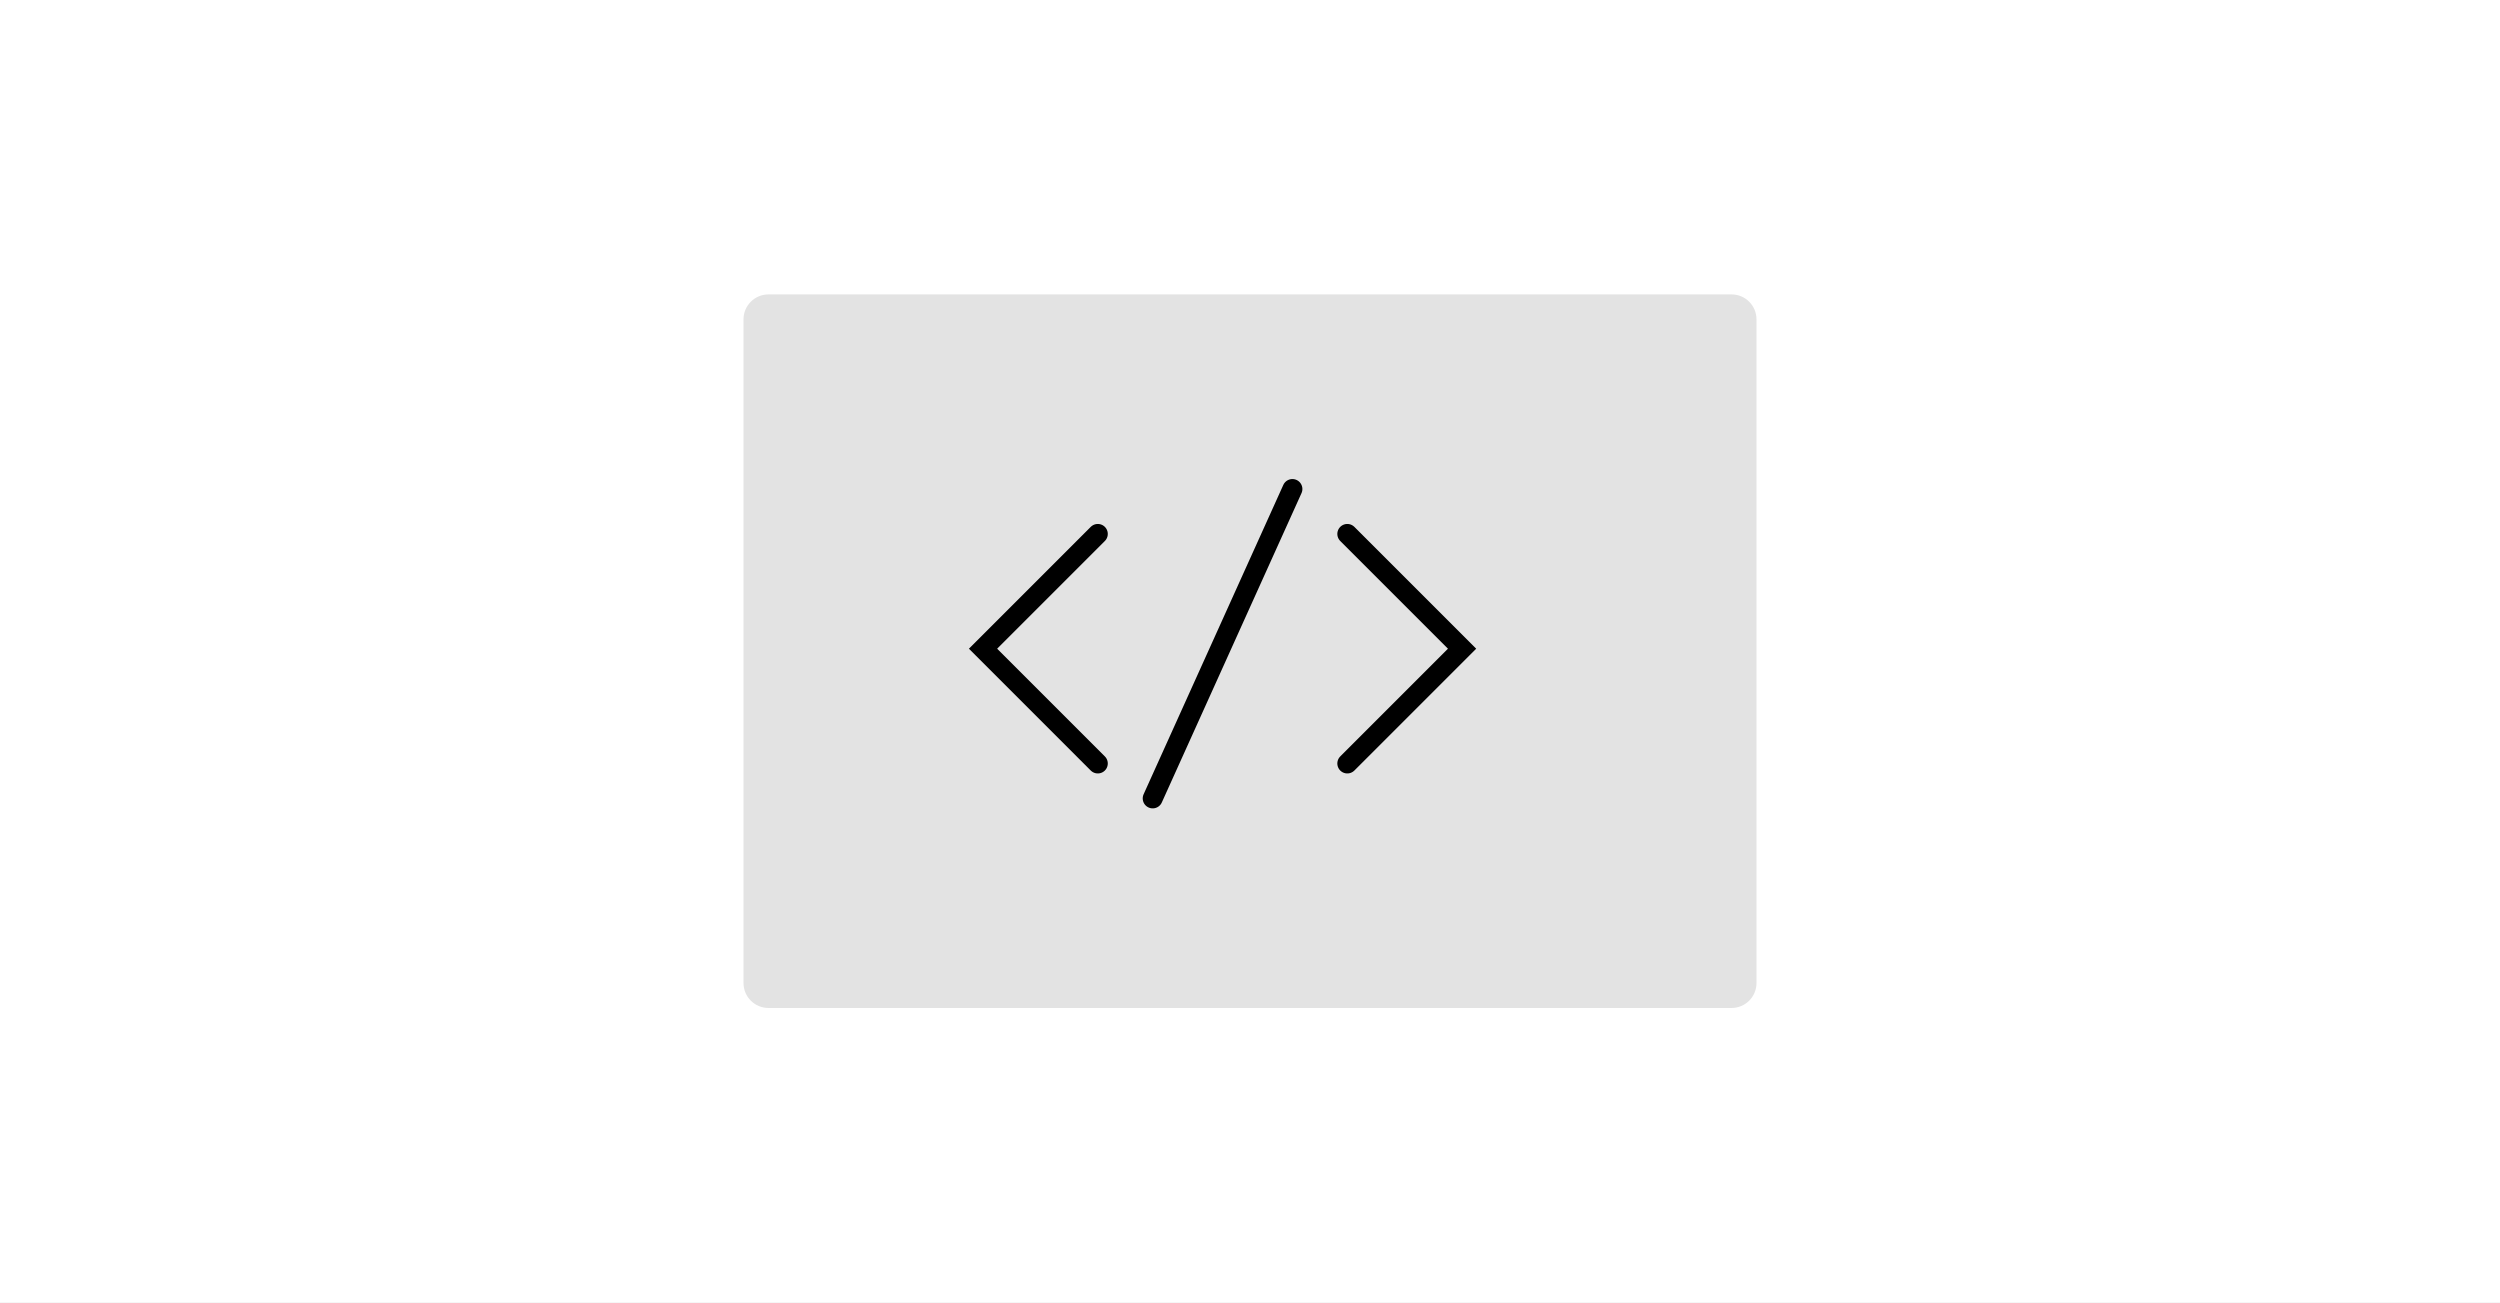
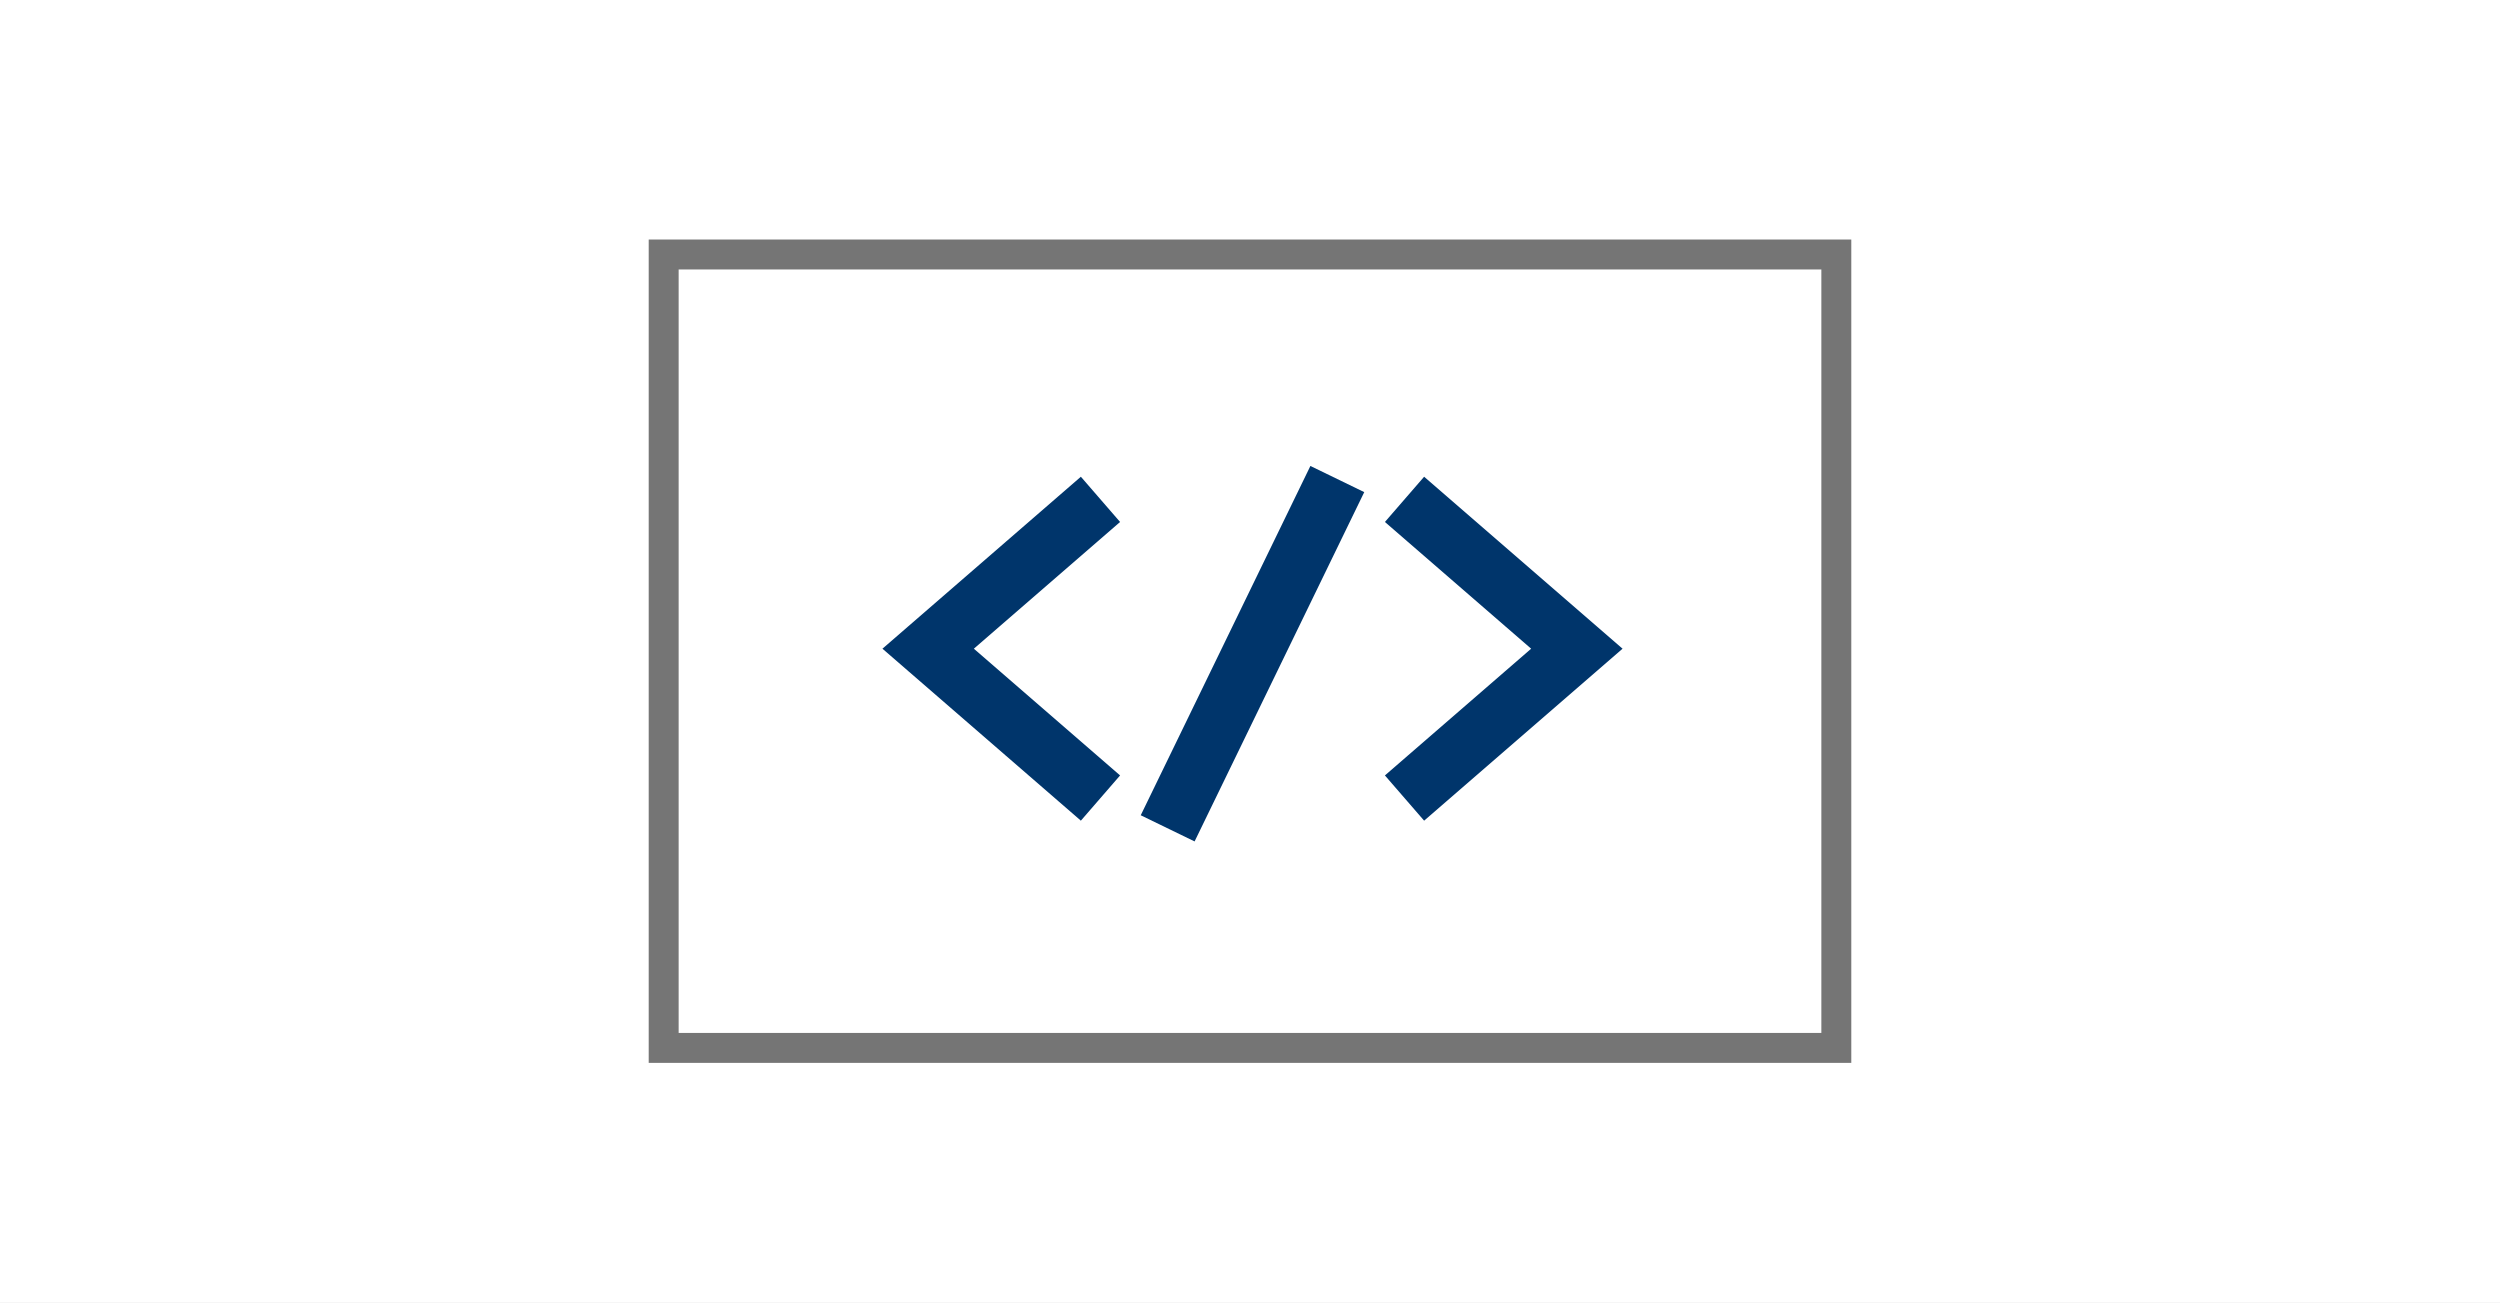
- <svg xmlns="http://www.w3.org/2000/svg" width="501" height="261" viewBox="0 0 501 261" fill="none">
-   <rect width="501" height="261" fill="white" />
-   <rect x="149" y="59" width="203" height="143" rx="5" fill="#E3E3E3" />
-   <path d="M259 98L231 160" stroke="black" stroke-width="4" stroke-linecap="round" />
-   <path d="M220 107L197 130L220 153" stroke="black" stroke-width="4" stroke-linecap="round" />
-   <path d="M270 153L293 130L270 107" stroke="black" stroke-width="4" stroke-linecap="round" />
+ <svg xmlns="http://www.w3.org/2000/svg" width="501" height="261" viewBox="0 0 501 261" role="img" aria-label="embed">
+   <rect width="501" height="261" fill="#ffffff" />
+   <rect x="133.0" y="51.0" width="235" height="159" fill="none" stroke="#757575" stroke-width="6" />
+   <polyline points="216,104 186,130.0 216,156" fill="none" stroke="#00356b" stroke-width="12" stroke-linecap="square" stroke-linejoin="miter" />
+   <line x1="268" y1="96" x2="234" y2="166" stroke="#00356b" stroke-width="12" stroke-linecap="butt" />
+   <polyline points="286,104 316,130.0 286,156" fill="none" stroke="#00356b" stroke-width="12" stroke-linecap="square" stroke-linejoin="miter" />
</svg>
